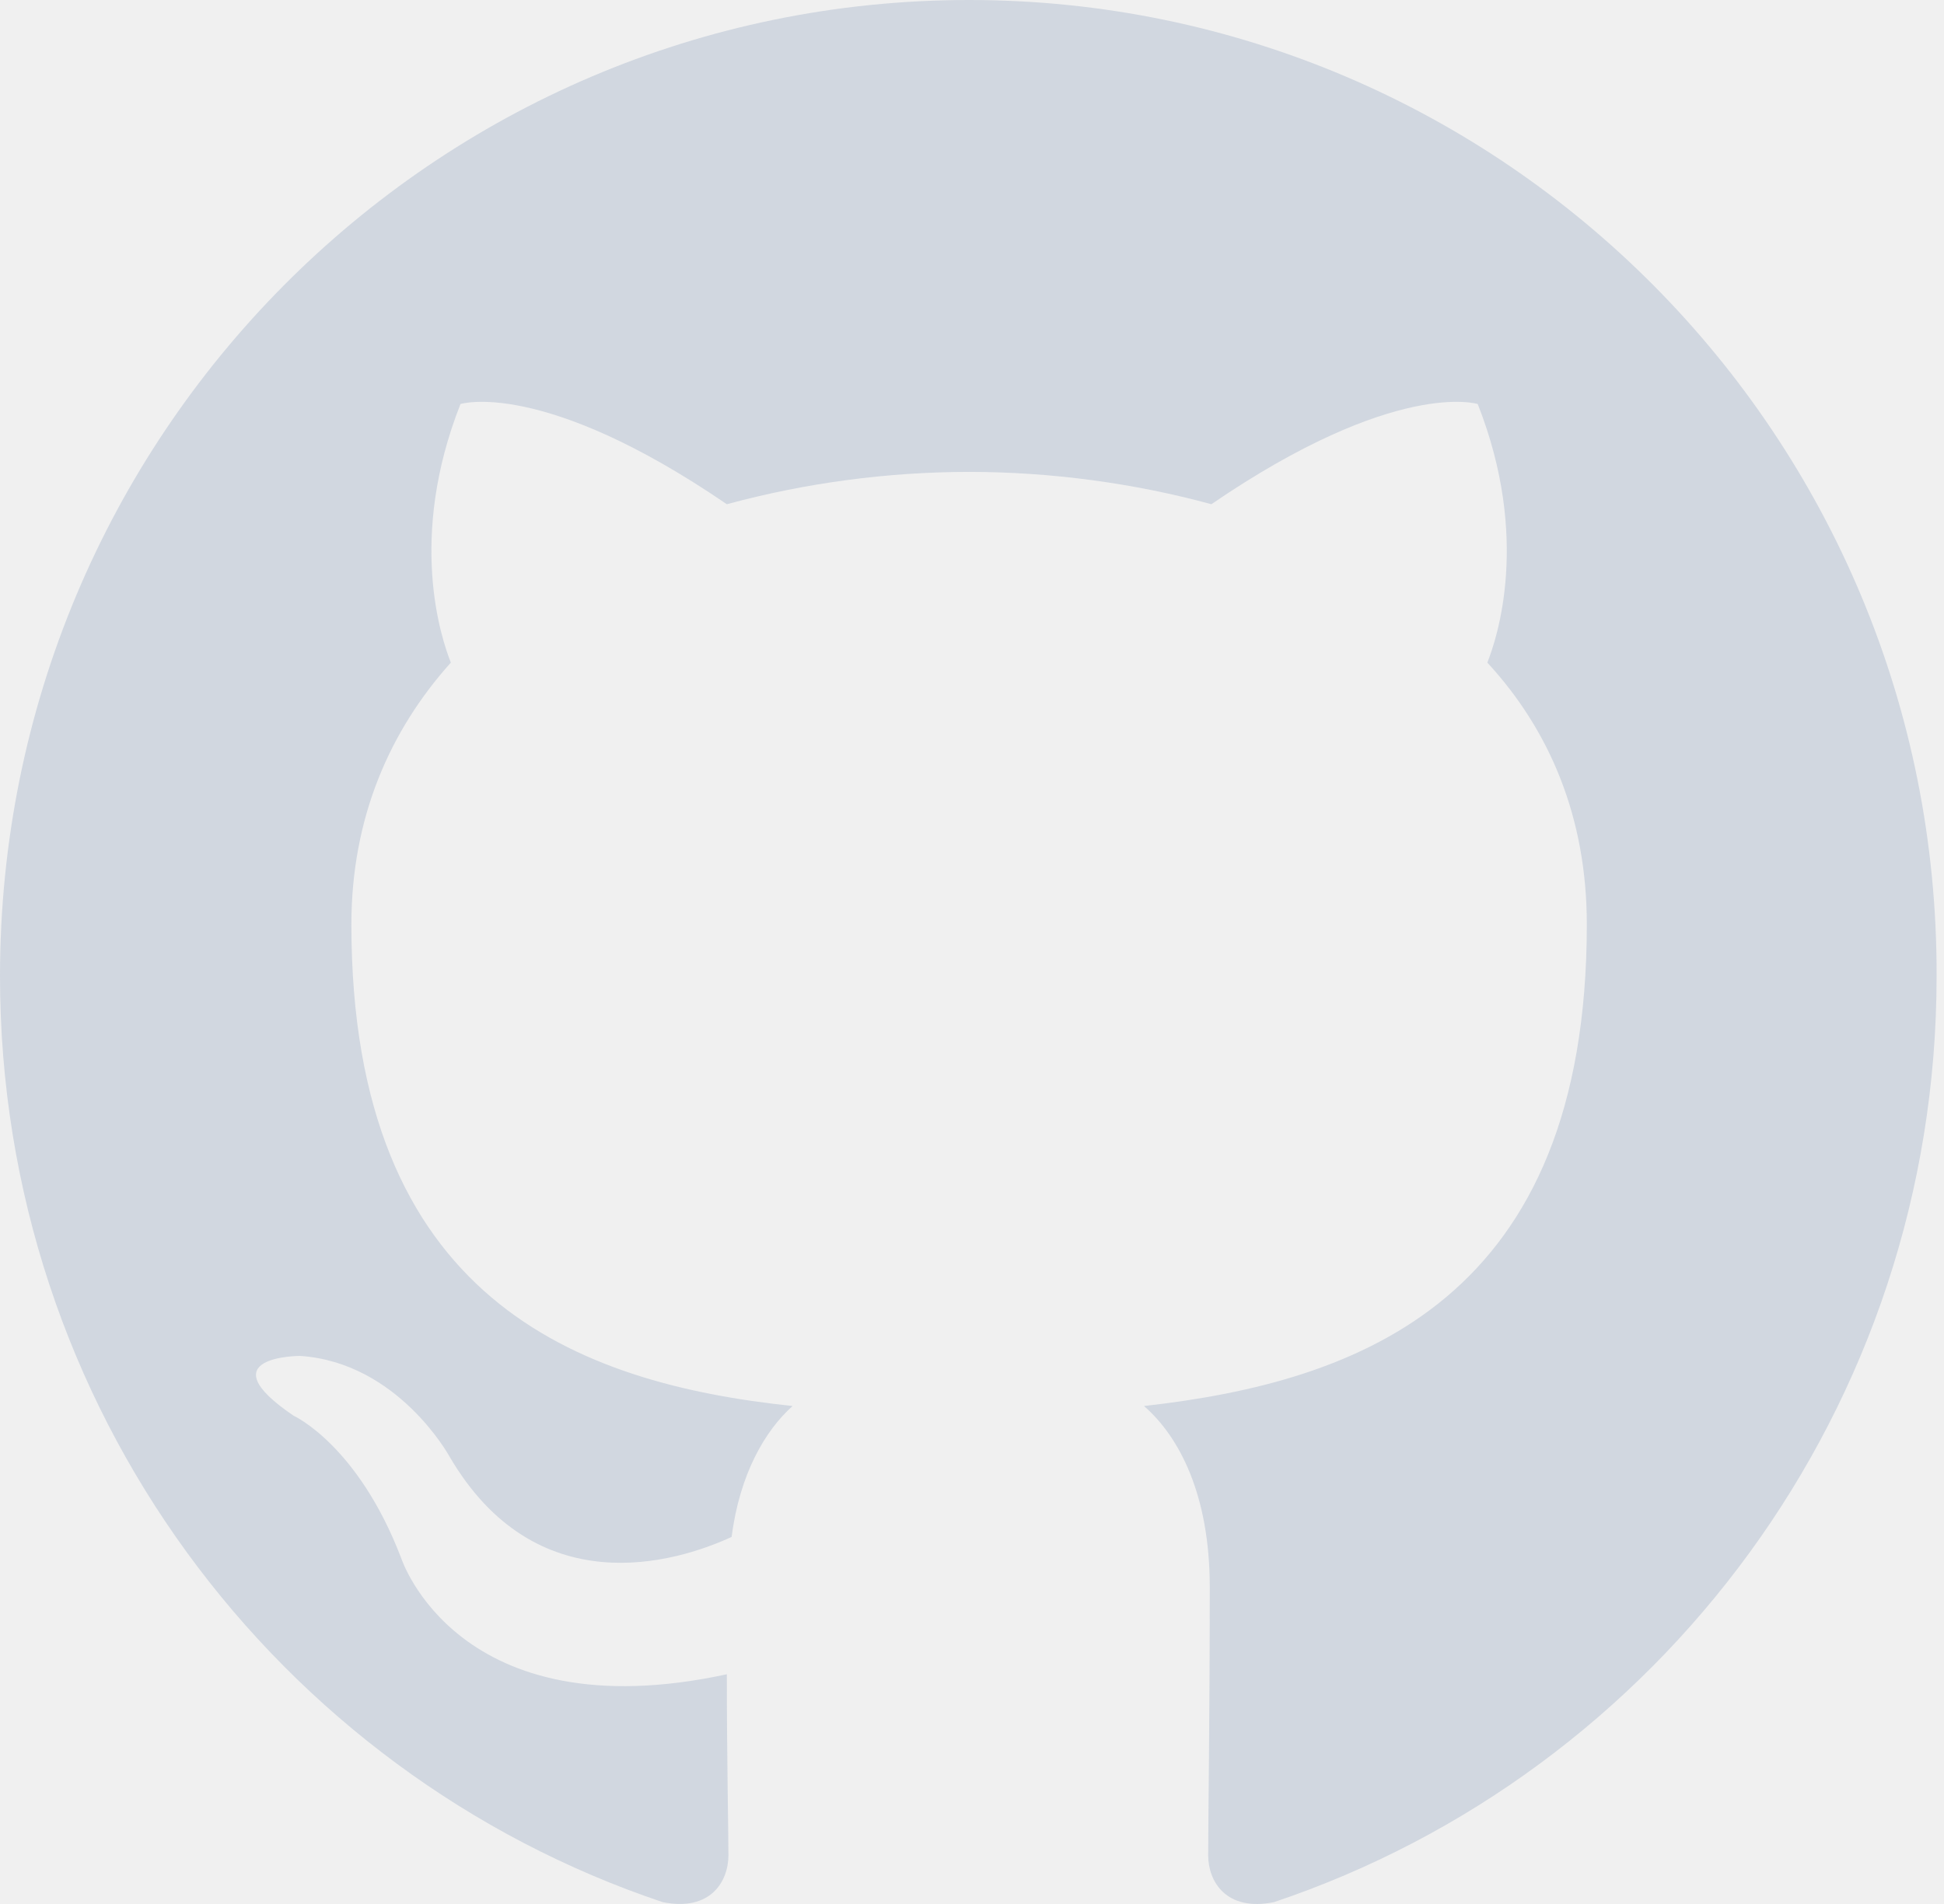
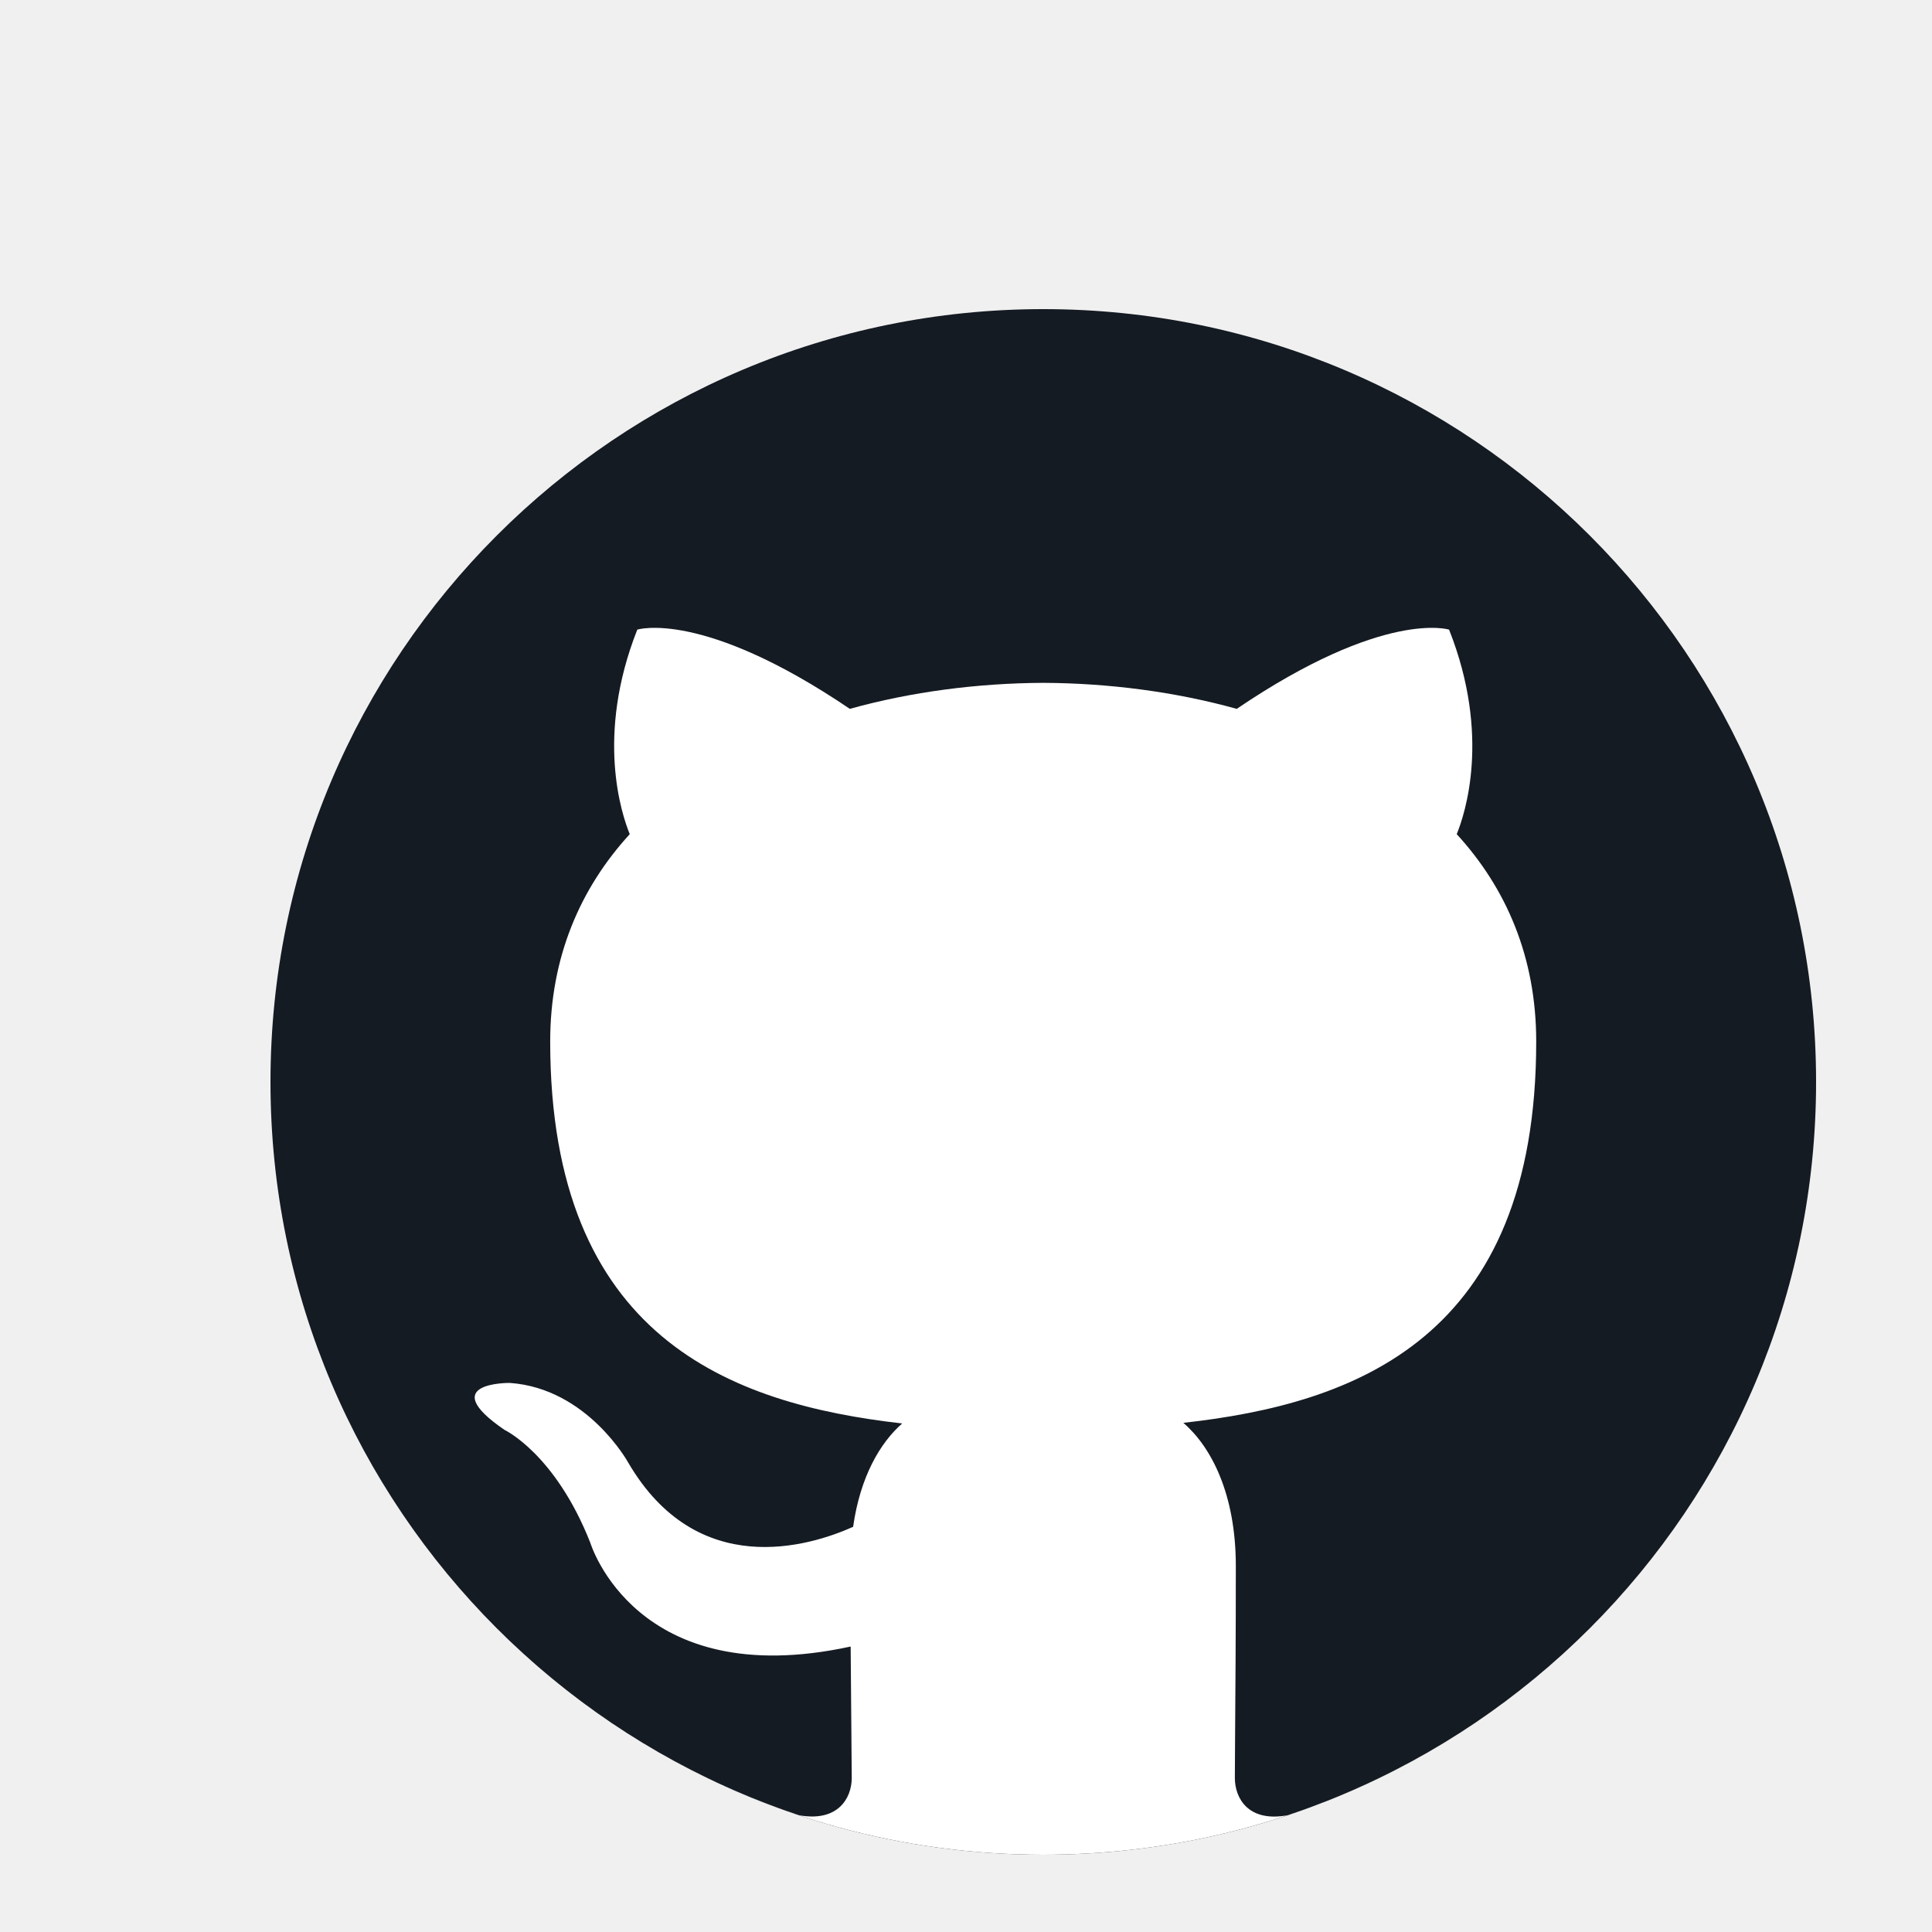
- <svg xmlns="http://www.w3.org/2000/svg" width="98" height="96">
-   <path fill-rule="evenodd" clip-rule="evenodd" d="M48.854 0C21.839 0 0 22 0 49.217c0 21.756 13.993 40.172 33.405 46.69 2.427.49 3.316-1.059 3.316-2.362 0-1.141-.08-5.052-.08-9.127-13.59 2.934-16.42-5.867-16.42-5.867-2.184-5.704-5.42-7.17-5.42-7.17-4.448-3.015.324-3.015.324-3.015 4.934.326 7.523 5.052 7.523 5.052 4.367 7.496 11.404 5.378 14.235 4.074.404-3.178 1.699-5.378 3.074-6.6-10.839-1.141-22.243-5.378-22.243-24.283 0-5.378 1.94-9.778 5.014-13.2-.485-1.222-2.184-6.275.486-13.038 0 0 4.125-1.304 13.426 5.052a46.97 46.97 0 0 1 12.214-1.63c4.125 0 8.33.571 12.213 1.63 9.302-6.356 13.427-5.052 13.427-5.052 2.67 6.763.97 11.816.485 13.038 3.155 3.422 5.015 7.822 5.015 13.2 0 18.905-11.404 23.06-22.324 24.283 1.78 1.548 3.316 4.481 3.316 9.126 0 6.6-.08 11.897-.08 13.526 0 1.304.89 2.853 3.316 2.364 19.412-6.52 33.405-24.935 33.405-46.691C97.707 22 75.788 0 48.854 0z" fill="#D1D7E0" />
+ <svg xmlns="http://www.w3.org/2000/svg" width="800px" height="800px" viewBox="-3 -3 50 48" fill="none">
+   <circle cx="24" cy="24" r="20" fill="#151B23" />
+   <path d="M6.813 34.235C9.248 38.314 13.094 41.453 17.677 42.978C18.678 43.161 19.043 42.544 19.043 42.013C19.043 41.794 19.039 41.406 19.034 40.887C19.028 40.285 19.021 39.508 19.015 38.612C13.452 39.821 12.279 35.931 12.279 35.931C11.369 33.621 10.058 33.006 10.058 33.006C8.242 31.765 10.195 31.79 10.195 31.79C12.203 31.932 13.258 33.851 13.258 33.851C15.042 36.907 17.94 36.024 19.079 35.514C19.261 34.221 19.777 33.339 20.349 32.839C15.908 32.335 11.239 30.618 11.239 22.954C11.239 20.771 12.018 18.986 13.298 17.588C13.091 17.082 12.405 15.049 13.493 12.295C13.493 12.295 15.172 11.757 18.993 14.345C20.588 13.902 22.3 13.68 24 13.672C25.698 13.68 27.41 13.902 29.007 14.345C32.826 11.757 34.502 12.295 34.502 12.295C35.593 15.049 34.907 17.082 34.7 17.588C35.982 18.986 36.757 20.771 36.757 22.954C36.757 30.638 32.08 32.329 27.625 32.823C28.343 33.441 28.983 34.661 28.983 36.528C28.983 38.315 28.972 39.872 28.964 40.904C28.961 41.414 28.958 41.796 28.958 42.013C28.958 42.549 29.318 43.171 30.333 42.976C33.984 41.757 37.167 39.515 39.54 36.59C35.873 41.111 30.274 44 24 44C16.694 44 10.304 40.083 6.813 34.235Z" fill="white" />
</svg>
